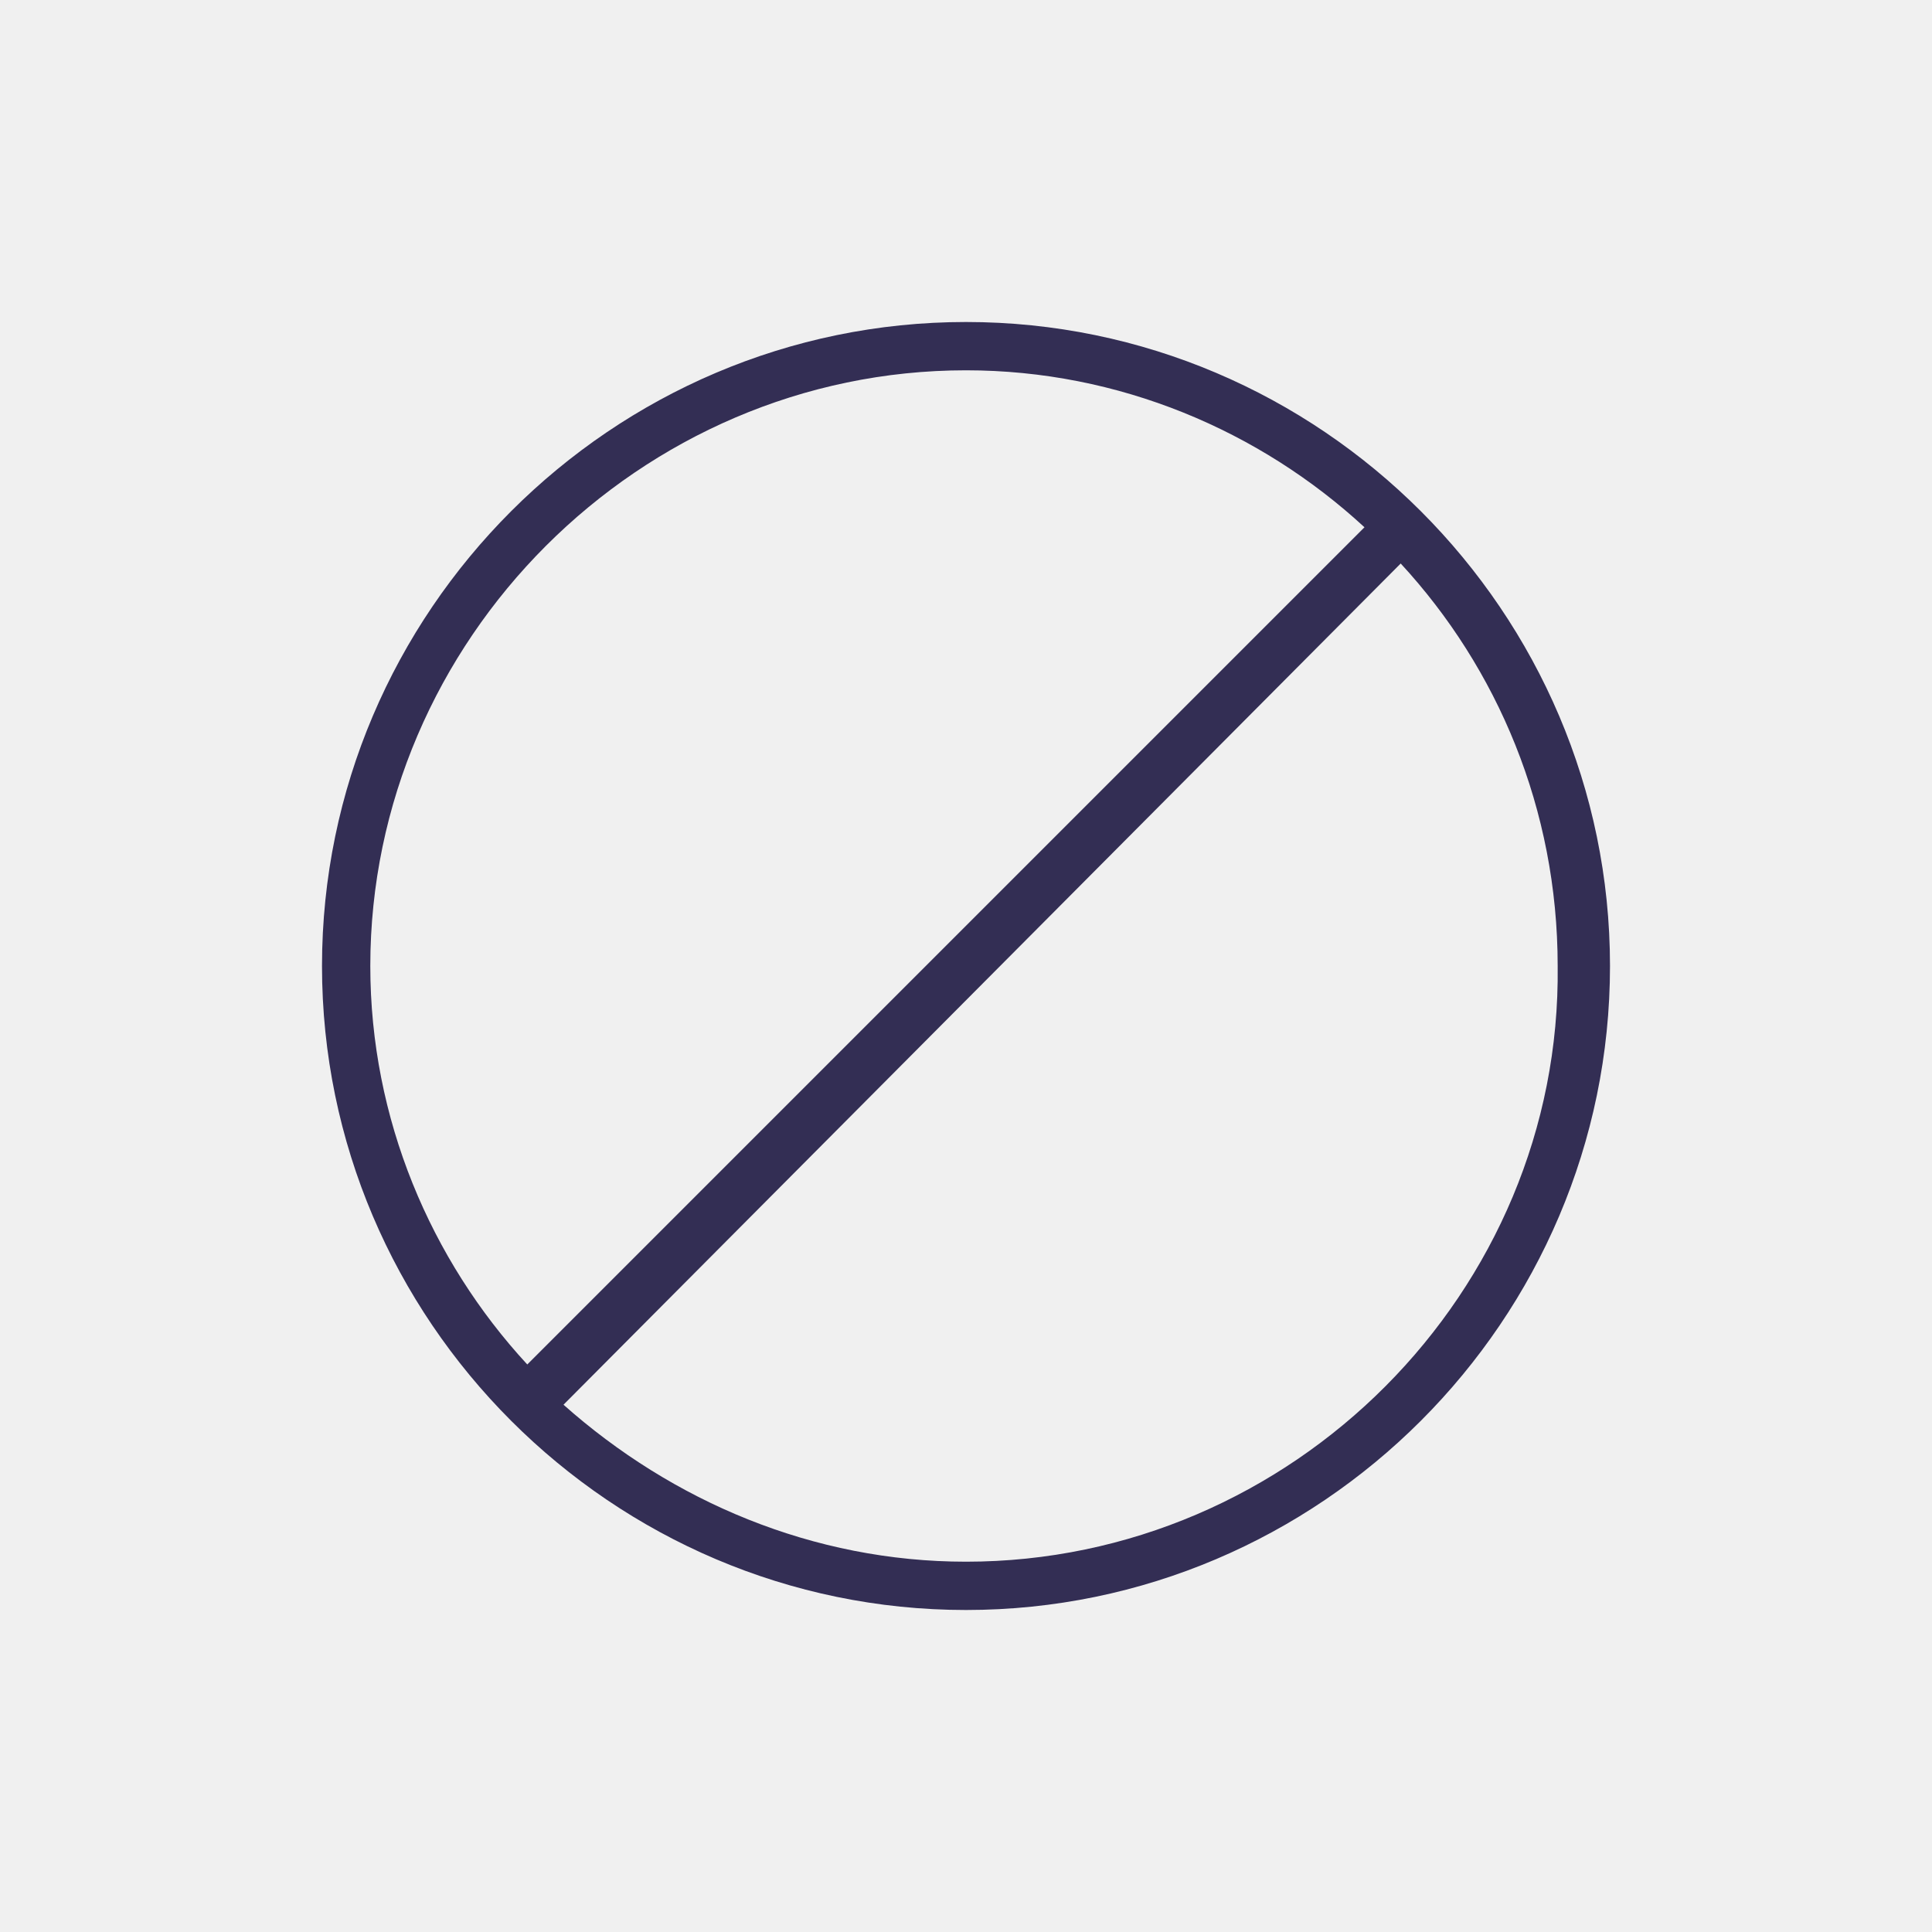
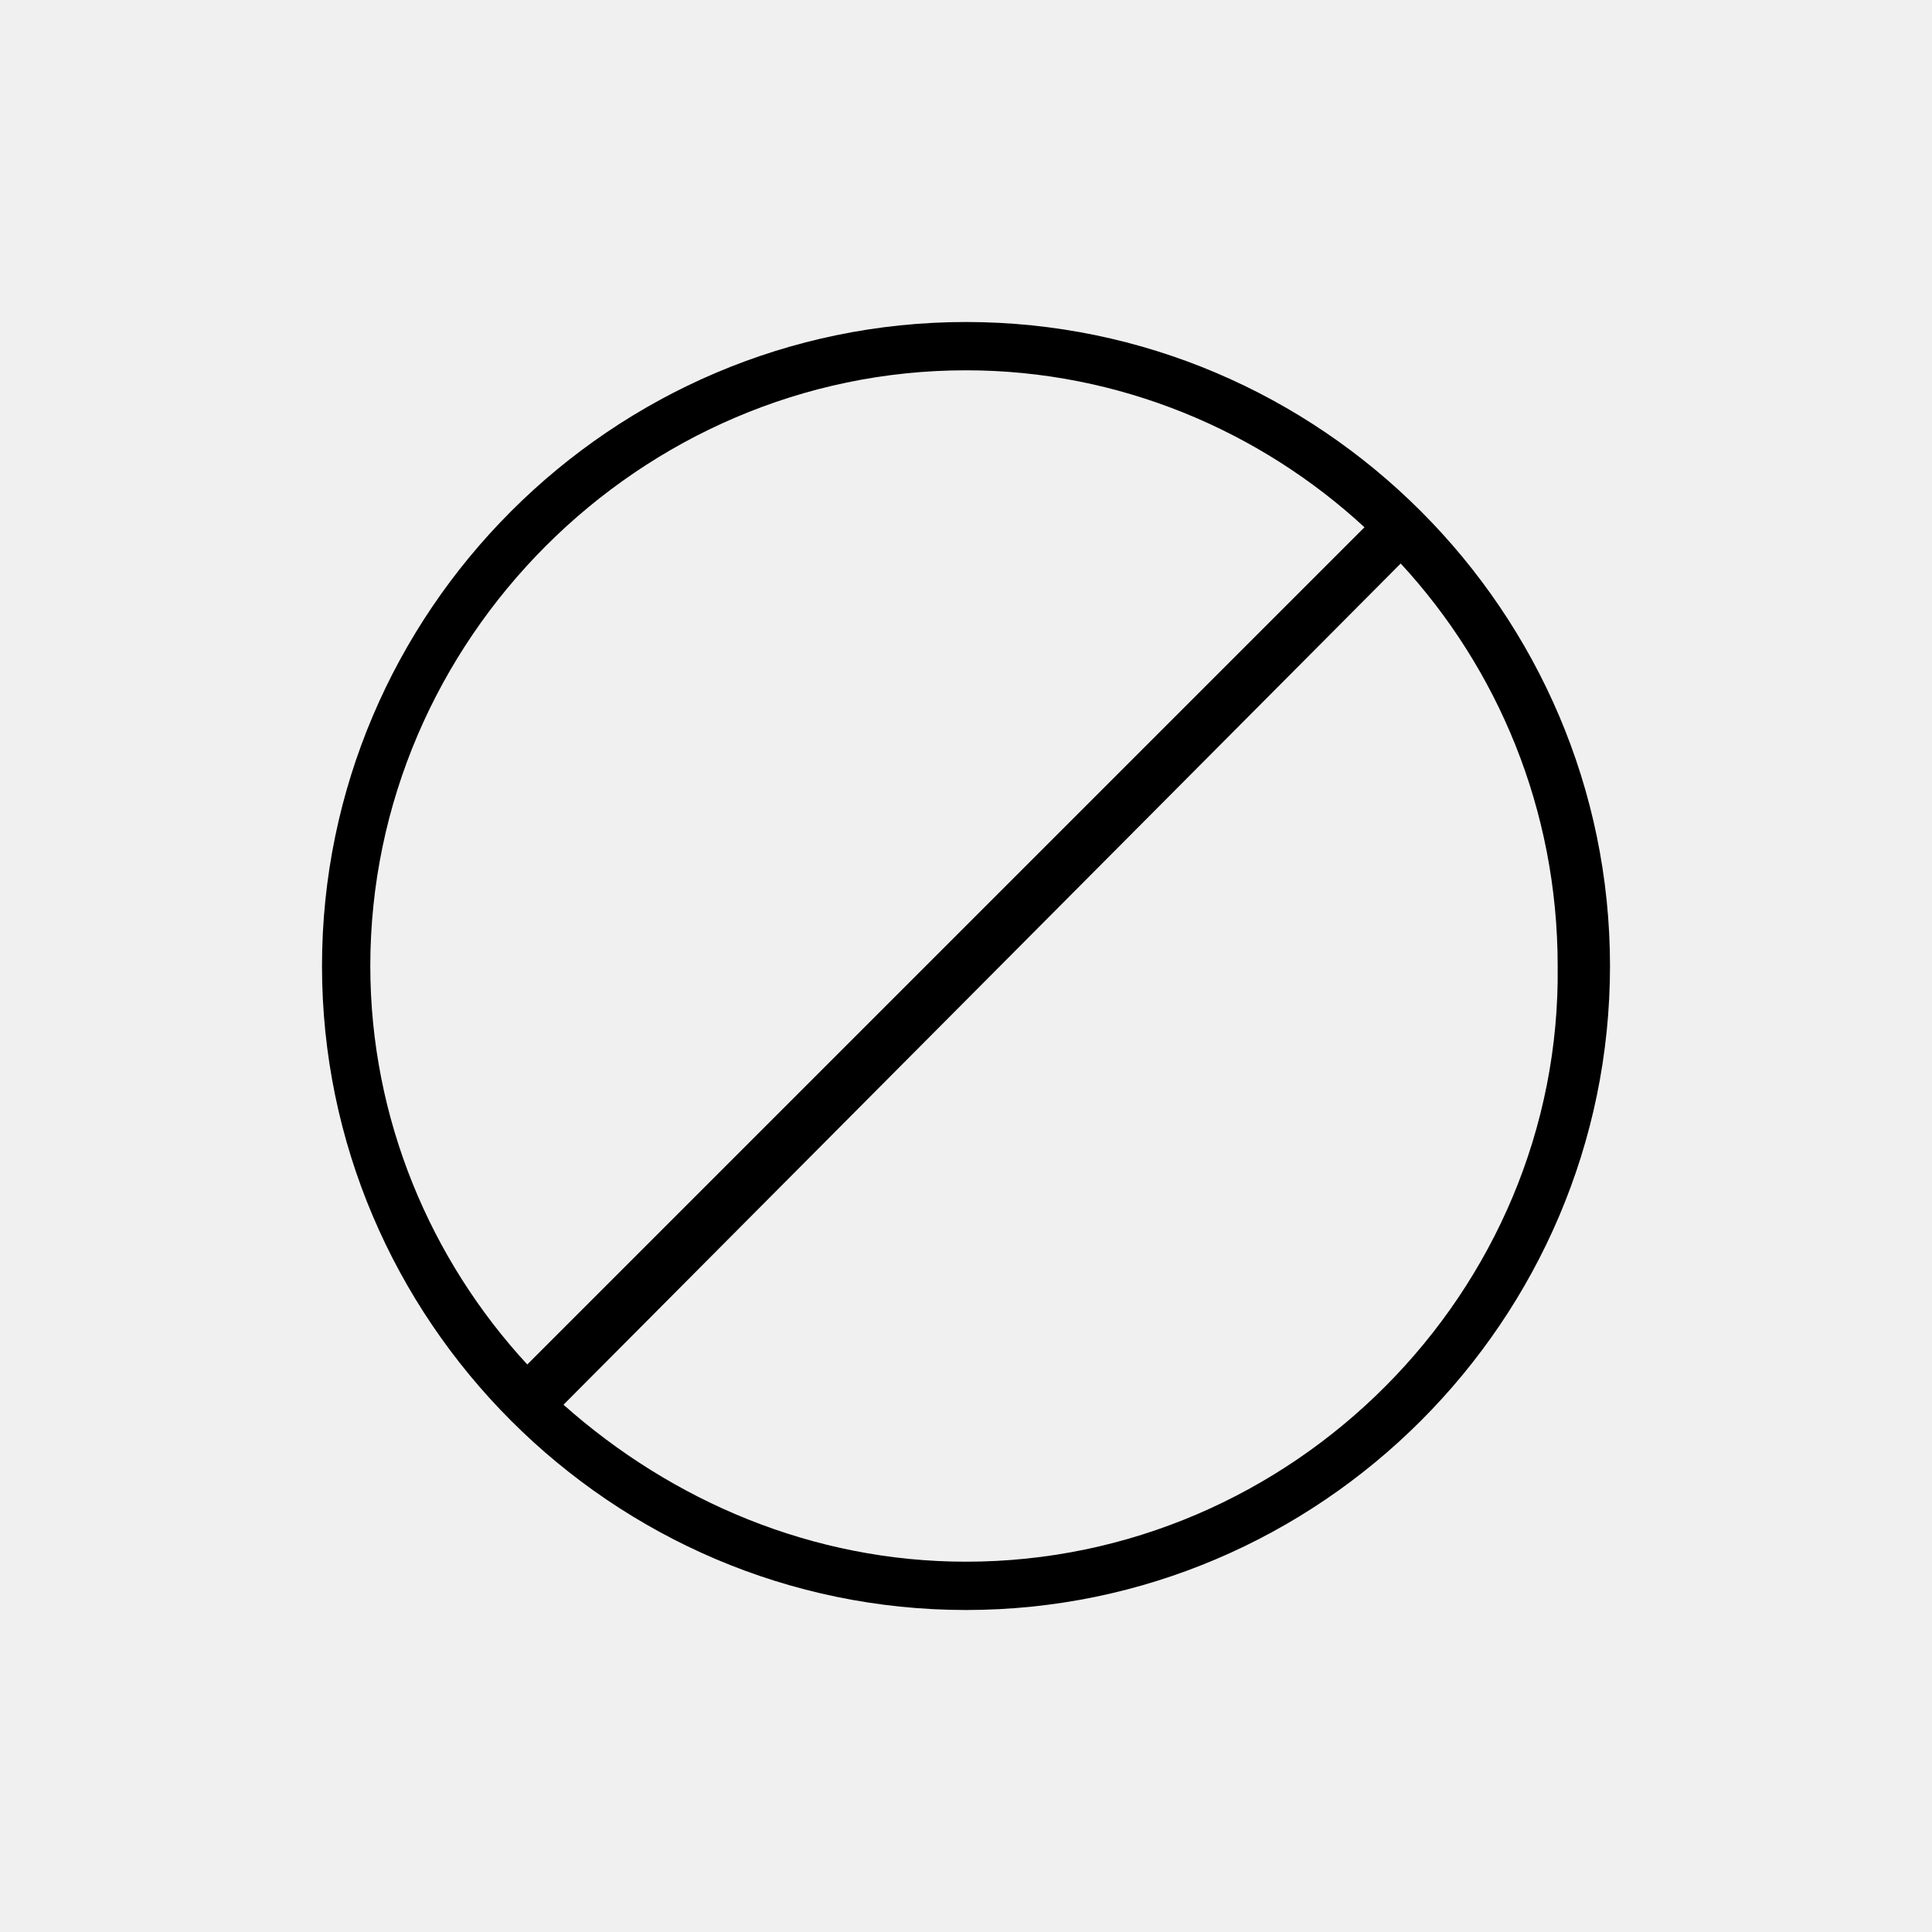
<svg xmlns="http://www.w3.org/2000/svg" viewBox="0 0 48 48" fill="none">
  <mask id="mask0" mask-type="alpha" maskUnits="userSpaceOnUse" x="8" y="8" width="32" height="32">
    <path d="M24 8C15.2 8 8 15.2 8 24C8 32.8 15.2 40 24 40C32.8 40 40 32.8 40 24C40 15.2 32.8 8 24 8ZM24 9.2C27.8 9.2 31.3 10.7 33.9 13.1L13.1 33.9C10.7 31.3 9.2 27.8 9.2 24C9.2 15.9 15.9 9.2 24 9.2ZM24 38.8C20.2 38.8 16.7 37.3 14 34.9L34.8 14C37.2 16.6 38.7 20.1 38.7 24C38.8 32.1 32.1 38.8 24 38.8Z" fill="white" />
  </mask>
  <g mask="url(#mask0)">
-     <rect width="48" height="48" fill="#332E54" />
+     <rect width="48" height="48" fill="currentColor" />
  </g>
</svg>
